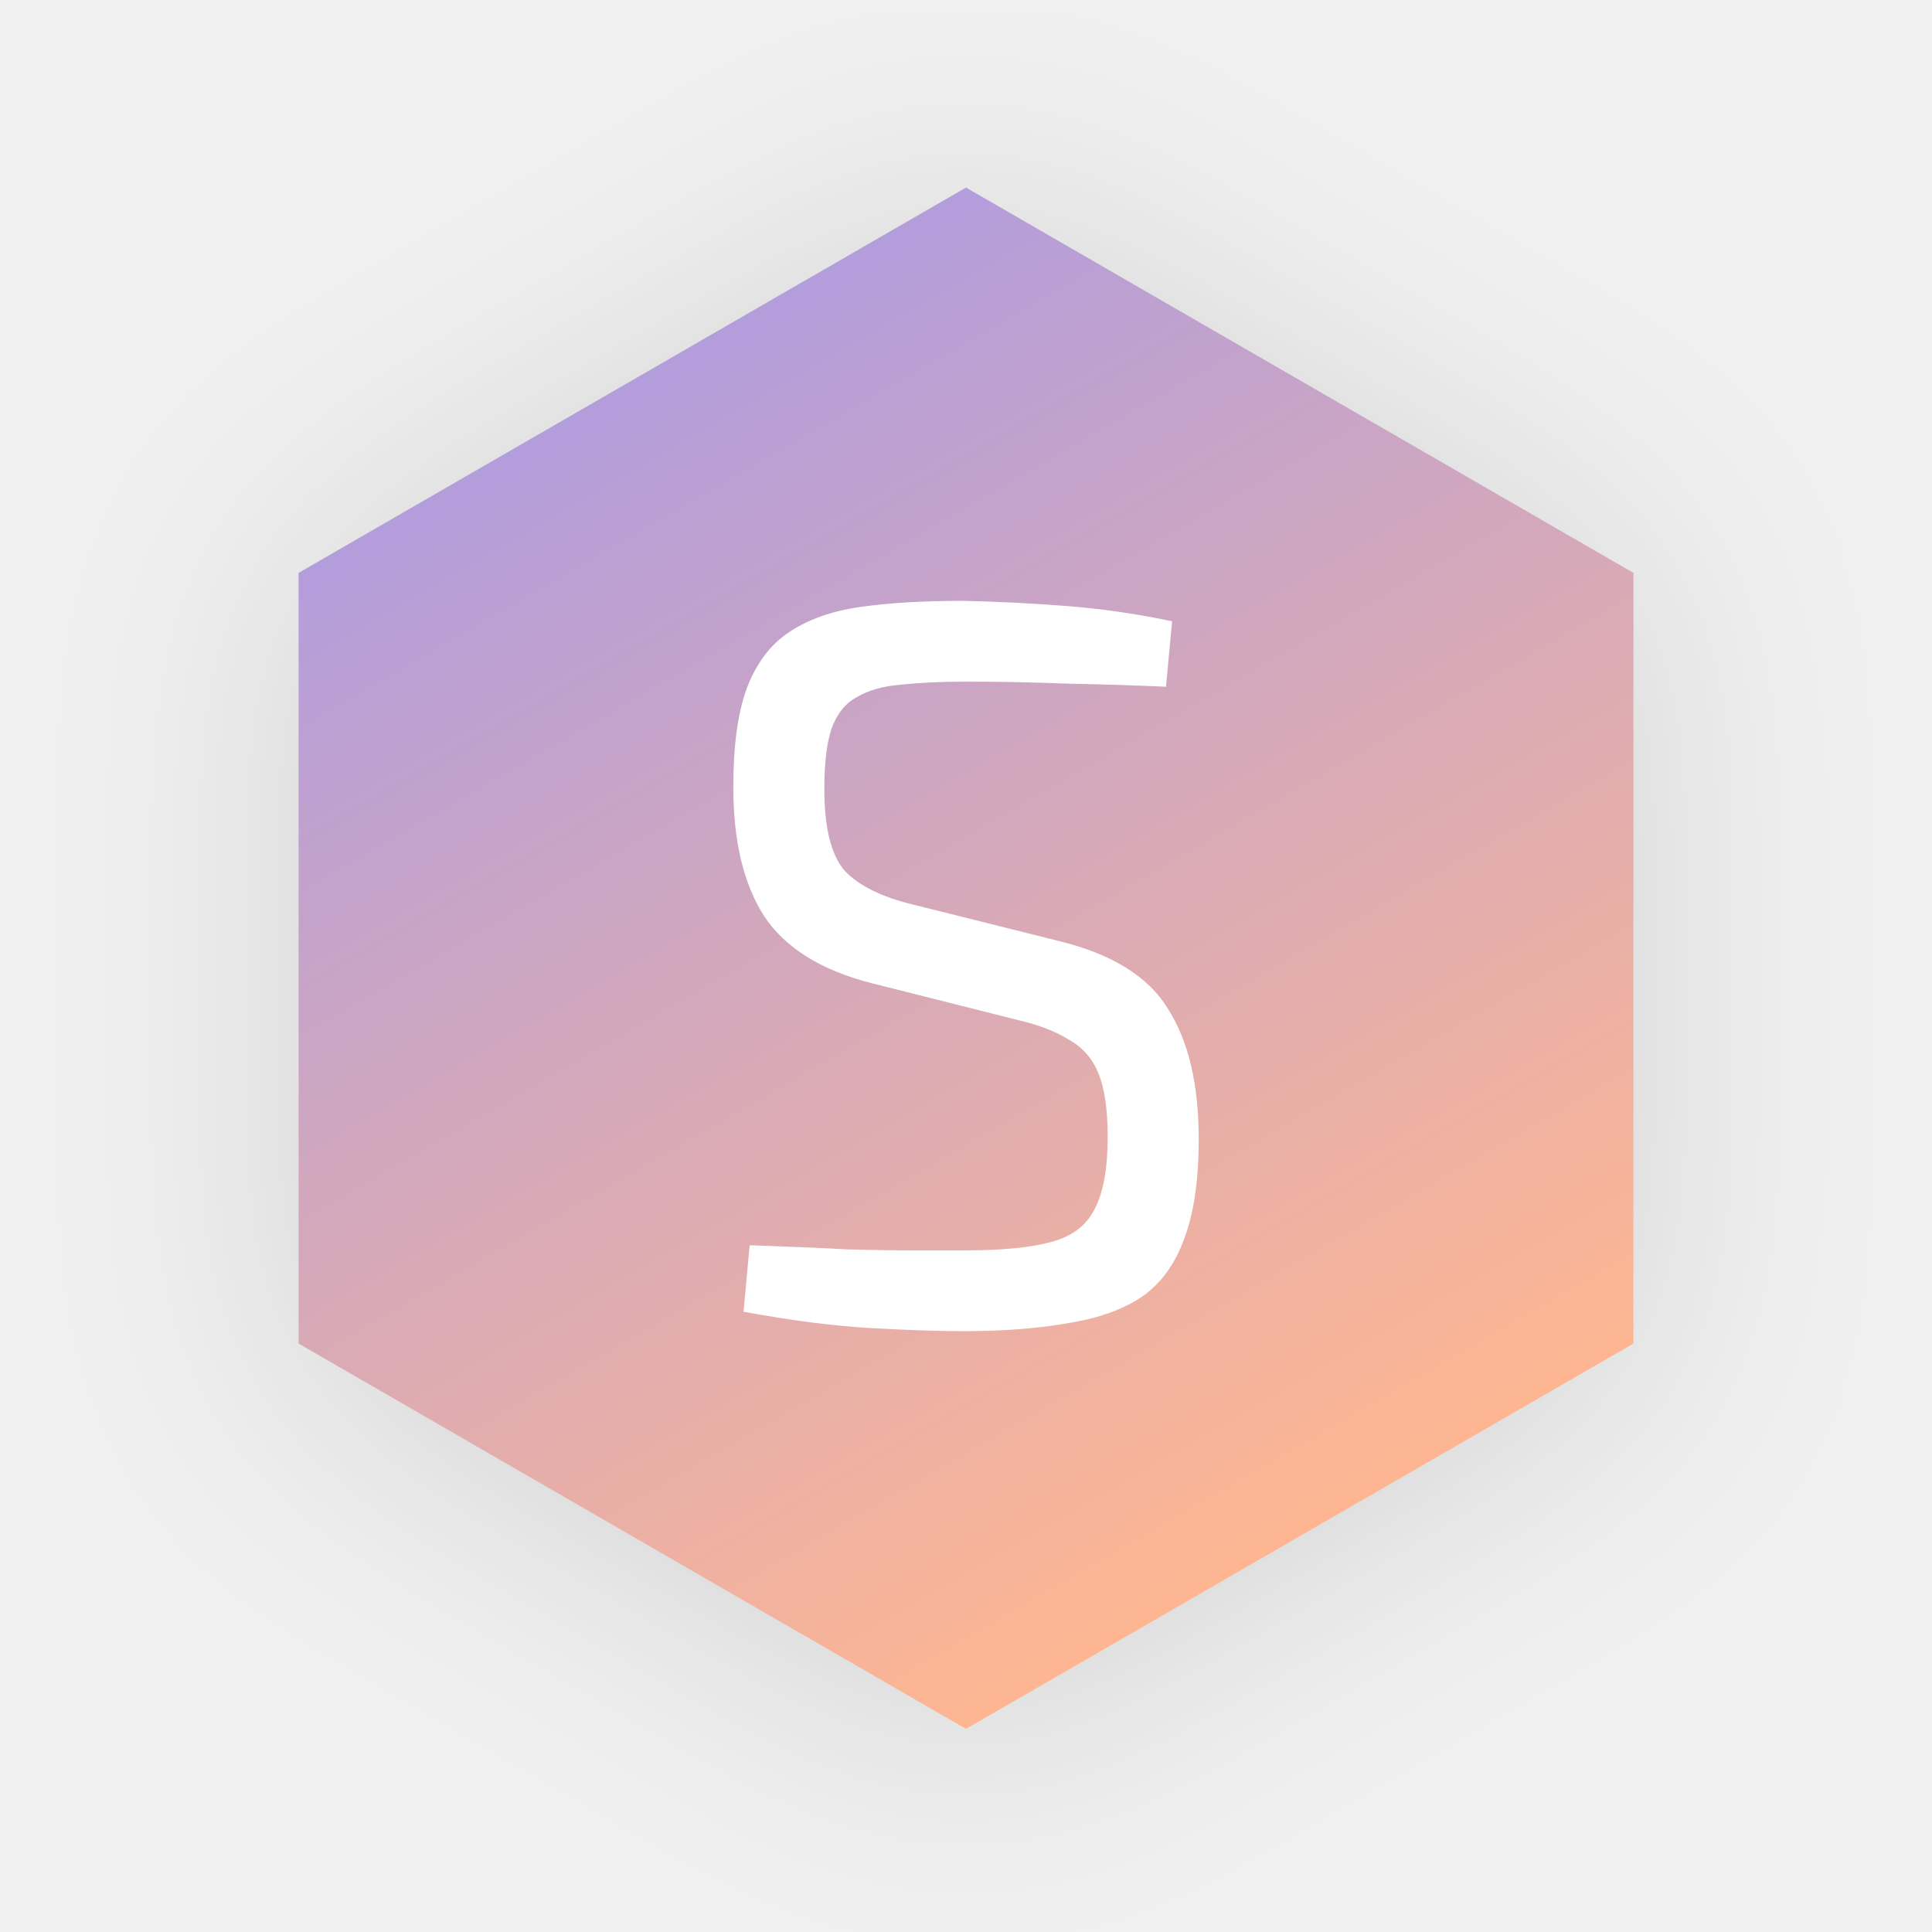
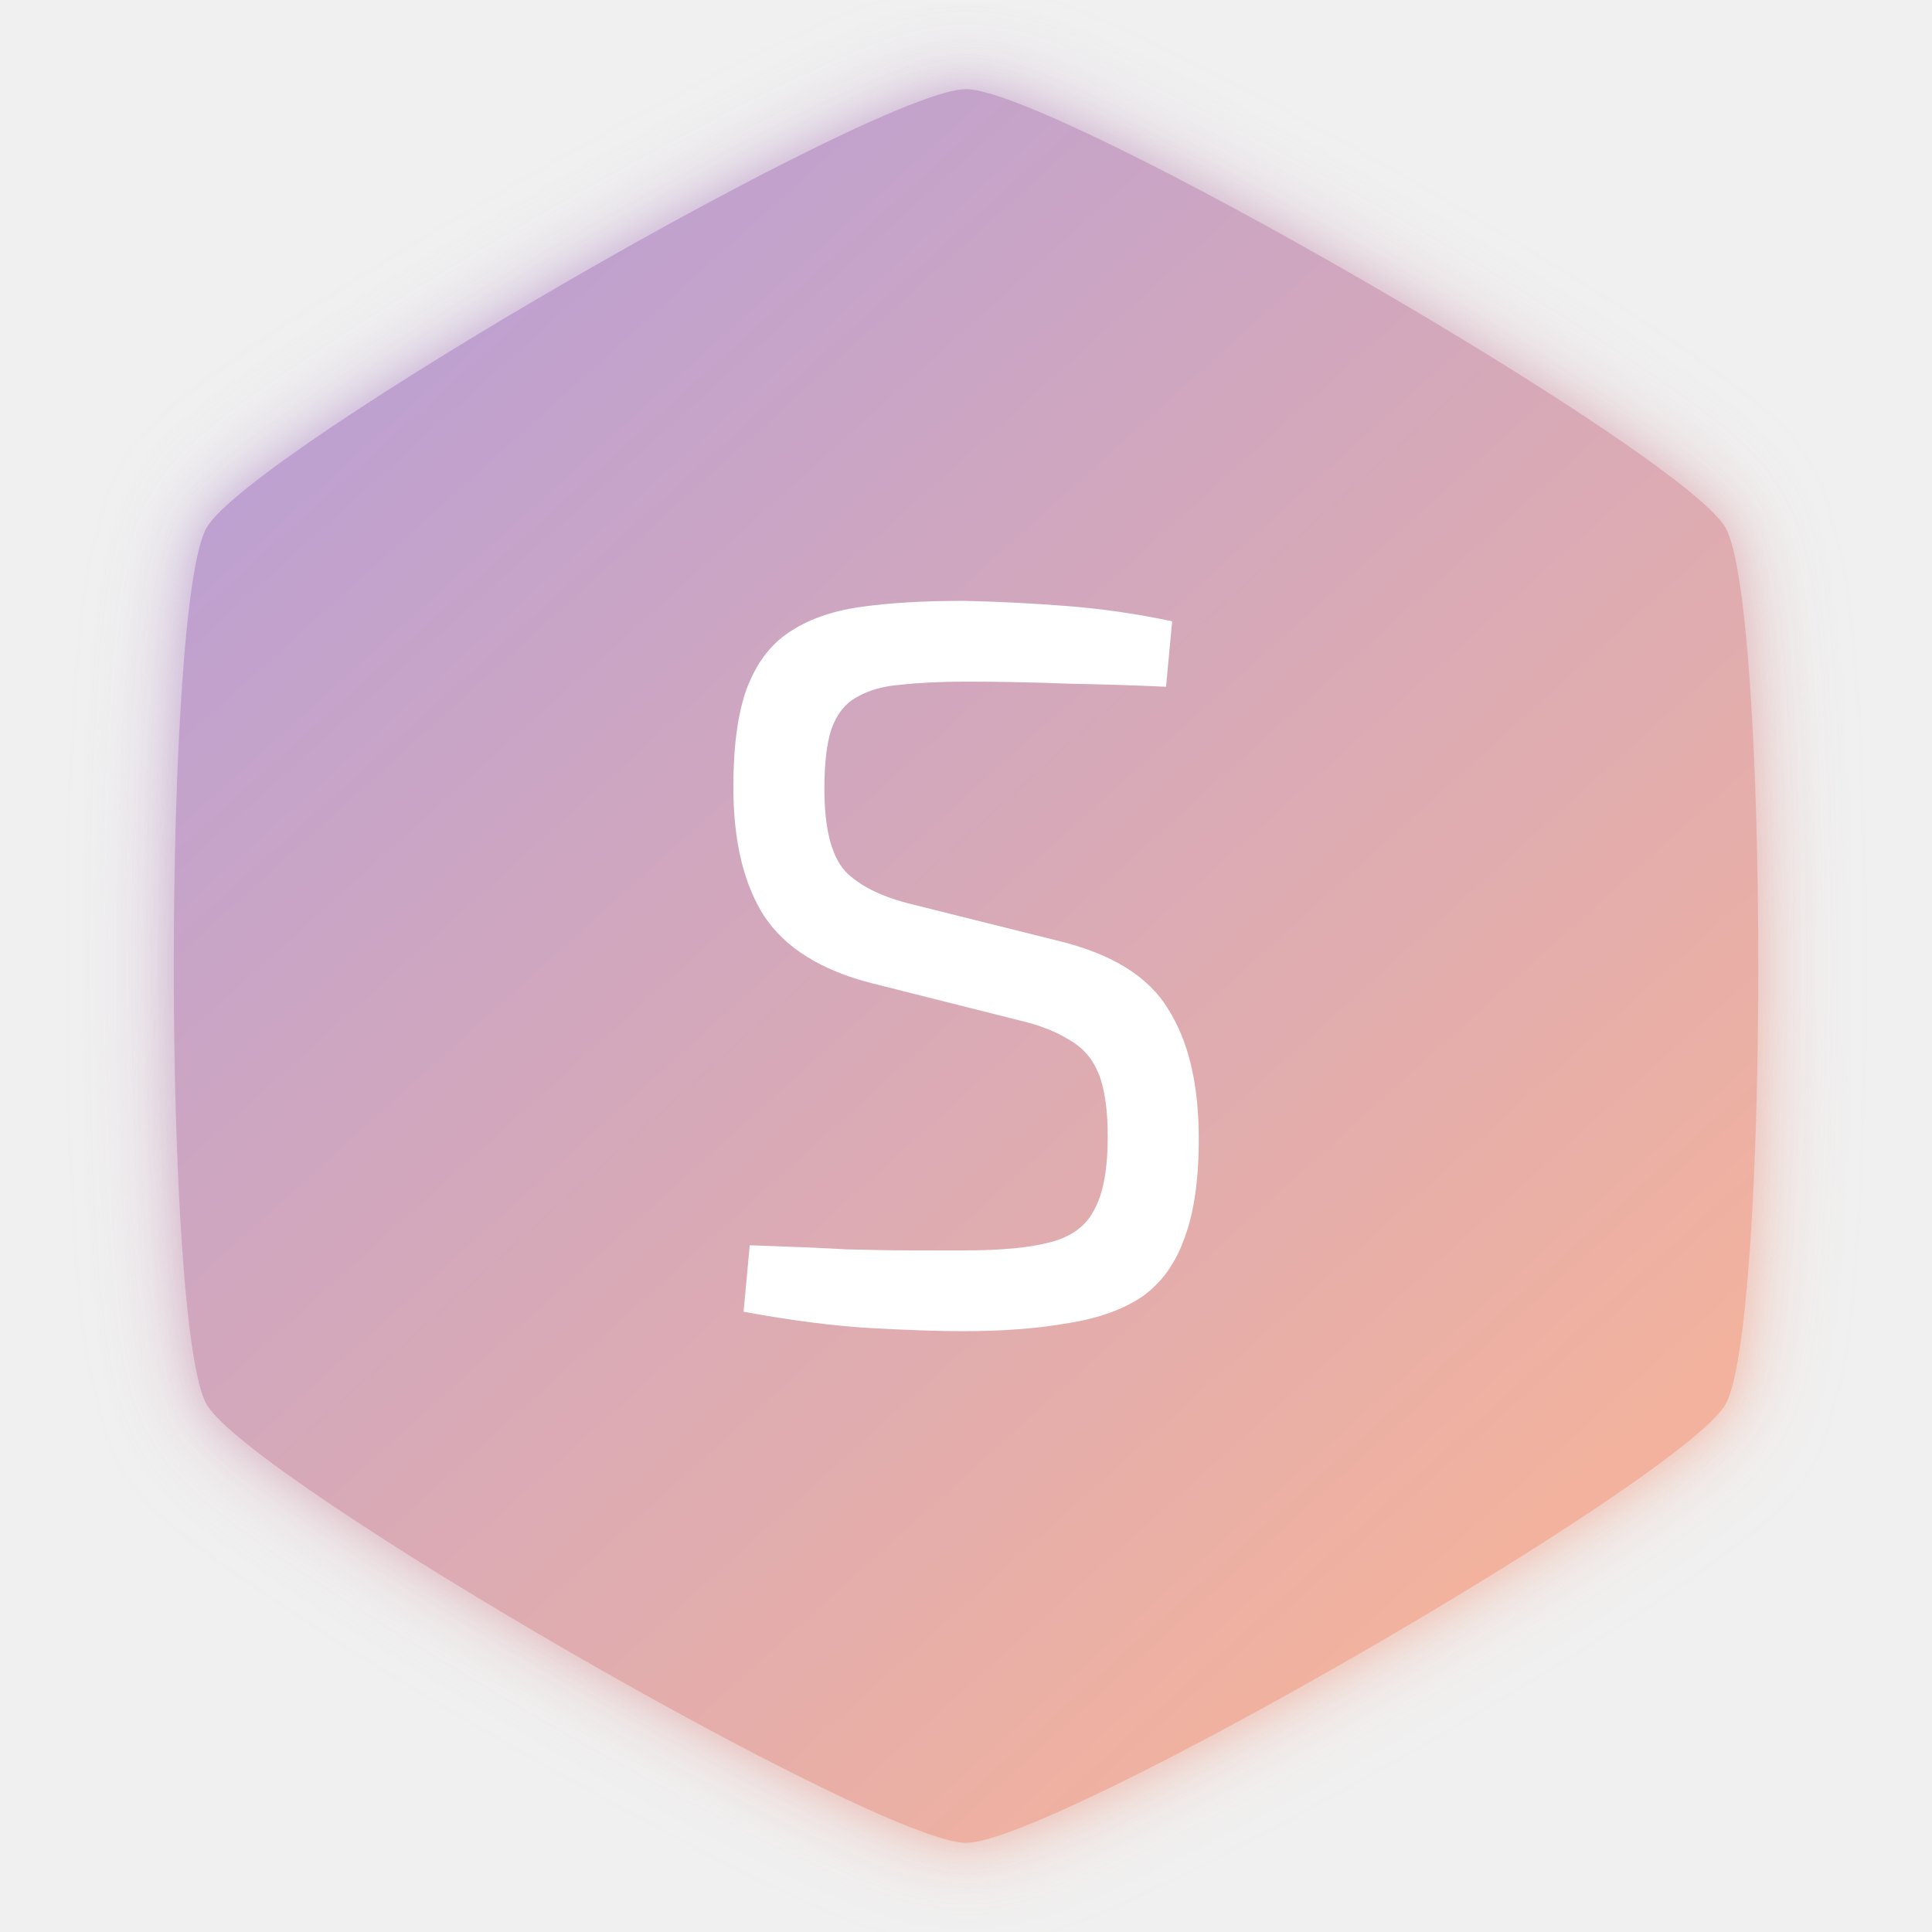
<svg xmlns="http://www.w3.org/2000/svg" xmlns:xlink="http://www.w3.org/1999/xlink" width="630" height="630" viewBox="0 0 210 210" version="1.1" id="svg1">
  <defs id="defs1">
    <linearGradient id="linearGradient24">
-       <stop style="stop-color:#feb692;stop-opacity:1;" offset="0" id="stop24" />
-       <stop style="stop-color:#b39ddb;stop-opacity:1;" offset="1" id="stop23" />
+       <stop style="stop-color:#feb692;stop-opacity:1;" offset="0" id="stop1" />
+       <stop style="stop-color:#b39ddb;stop-opacity:1;" offset="1" id="stop2" />
    </linearGradient>
-     <filter style="color-interpolation-filters:sRGB" id="filter35" x="-0.224" y="-0.194" width="1.447" height="1.398">
-       <feFlood result="flood" in="SourceGraphic" flood-opacity="0.122" flood-color="rgb(0,0,0)" id="feFlood34" />
-       <feGaussianBlur result="blur" in="SourceGraphic" stdDeviation="8" id="feGaussianBlur34" />
-       <feOffset result="offset" in="blur" dx="0" dy="1" id="feOffset34" />
-       <feComposite result="comp1" operator="in" in="flood" in2="offset" id="feComposite34" />
-       <feComposite result="comp2" operator="over" in="SourceGraphic" in2="comp1" id="feComposite35" />
+     <linearGradient id="linearGradient8">
+       <stop style="stop-color:#b39ddb;stop-opacity:1;" offset="0.385" id="stop7" />
+       <stop style="stop-color:#aa80f8;stop-opacity:1;" offset="1" id="stop8" />
+     </linearGradient>
+     <linearGradient id="linearGradient24-1">
+       <stop style="stop-color:#feefe9;stop-opacity:1;" offset="0" id="stop24" />
+       <stop style="stop-color:#e9e7f7;stop-opacity:1;" offset="1" id="stop23" />
+     </linearGradient>
+     <filter style="color-interpolation-filters:sRGB" id="filter19-2" x="-0.09" y="-0.082" width="1.181" height="1.163">
+       <feFlood result="flood" in="SourceGraphic" flood-opacity="0.502" flood-color="rgb(0,0,0)" id="feFlood18-5" />
+       <feGaussianBlur result="blur" in="SourceGraphic" stdDeviation="5" id="feGaussianBlur18-5" />
+       <feOffset result="offset" in="blur" dx="0" dy="0" id="feOffset18-8" />
+       <feComposite result="comp1" operator="in" in="offset" in2="flood" id="feComposite18-56" />
+       <feComposite result="fbSourceGraphic" operator="over" in="SourceGraphic" in2="comp1" id="feComposite19-7" />
+       <feColorMatrix result="fbSourceGraphicAlpha" in="fbSourceGraphic" values="0 0 0 -1 0 0 0 0 -1 0 0 0 0 -1 0 0 0 0 1 0" id="feColorMatrix26-8" />
+       <feFlood id="feFlood26-2" result="flood" in="fbSourceGraphic" flood-opacity="0.702" flood-color="rgb(0,0,0)" />
+       <feGaussianBlur id="feGaussianBlur26-2" result="blur" in="fbSourceGraphic" stdDeviation="12" />
+       <feOffset id="feOffset26-5" result="offset" in="blur" dx="0" dy="0" />
+       <feComposite id="feComposite26-8" result="comp1" operator="in" in="offset" in2="flood" />
+       <feComposite id="feComposite27-6" result="comp2" operator="over" in="fbSourceGraphic" in2="comp1" />
    </filter>
-     <linearGradient xlink:href="#linearGradient24" id="linearGradient23" x1="110.094" y1="137.974" x2="67.177" y2="63.639" gradientUnits="userSpaceOnUse" />
+     <linearGradient xlink:href="#linearGradient24" id="linearGradient2" gradientUnits="userSpaceOnUse" x1="540.923" y1="565.046" x2="89.077" y2="64.954" />
+     <filter style="color-interpolation-filters:sRGB" id="filter19-8-8" x="-0.09" y="-0.082" width="1.181" height="1.163">
+       <feFlood result="flood" in="SourceGraphic" flood-opacity="0.502" flood-color="rgb(0,0,0)" id="feFlood18-6-1" />
+       <feGaussianBlur result="blur" in="SourceGraphic" stdDeviation="5" id="feGaussianBlur18-0-8" />
+       <feOffset result="offset" in="blur" dx="0" dy="0" id="feOffset18-0-4" />
+       <feComposite result="comp1" operator="in" in="offset" in2="flood" id="feComposite18-5-1" />
+       <feComposite result="fbSourceGraphic" operator="over" in="SourceGraphic" in2="comp1" id="feComposite19-1-5" />
+       <feColorMatrix result="fbSourceGraphicAlpha" in="fbSourceGraphic" values="0 0 0 -1 0 0 0 0 -1 0 0 0 0 -1 0 0 0 0 1 0" id="feColorMatrix26-9-4" />
+       <feFlood id="feFlood26-9-2" result="flood" in="fbSourceGraphic" flood-opacity="0.702" flood-color="rgb(0,0,0)" />
+       <feGaussianBlur id="feGaussianBlur26-7-7" result="blur" in="fbSourceGraphic" stdDeviation="12" />
+       <feOffset id="feOffset26-0-6" result="offset" in="blur" dx="0" dy="0" />
+       <feComposite id="feComposite26-7-2" result="comp1" operator="in" in="offset" in2="flood" />
+       <feComposite id="feComposite27-8-9" result="comp2" operator="over" in="fbSourceGraphic" in2="comp1" />
+     </filter>
+     <linearGradient xlink:href="#linearGradient24-1" id="linearGradient4" gradientUnits="userSpaceOnUse" x1="540.923" y1="565.046" x2="89.077" y2="64.954" />
+     <linearGradient xlink:href="#linearGradient8" id="linearGradient5" gradientUnits="userSpaceOnUse" x1="72.952" y1="92.245" x2="146.321" y2="197.908" />
+     <linearGradient xlink:href="#linearGradient24" id="linearGradient2-4" gradientUnits="userSpaceOnUse" x1="540.923" y1="565.046" x2="89.077" y2="64.954" />
+     <filter style="color-interpolation-filters:sRGB" id="filter19-2-0" x="-0.09" y="-0.082" width="1.181" height="1.163">
+       <feFlood result="flood" in="SourceGraphic" flood-opacity="0.502" flood-color="rgb(0,0,0)" id="feFlood18-5-9" />
+       <feGaussianBlur result="blur" in="SourceGraphic" stdDeviation="5" id="feGaussianBlur18-5-2" />
+       <feOffset result="offset" in="blur" dx="0" dy="0" id="feOffset18-8-7" />
+       <feComposite result="comp1" operator="in" in="offset" in2="flood" id="feComposite18-56-6" />
+       <feComposite result="fbSourceGraphic" operator="over" in="SourceGraphic" in2="comp1" id="feComposite19-7-5" />
+       <feColorMatrix result="fbSourceGraphicAlpha" in="fbSourceGraphic" values="0 0 0 -1 0 0 0 0 -1 0 0 0 0 -1 0 0 0 0 1 0" id="feColorMatrix26-8-4" />
+       <feFlood id="feFlood26-2-5" result="flood" in="fbSourceGraphic" flood-opacity="0.702" flood-color="rgb(0,0,0)" />
+       <feGaussianBlur id="feGaussianBlur26-2-7" result="blur" in="fbSourceGraphic" stdDeviation="12" />
+       <feOffset id="feOffset26-5-1" result="offset" in="blur" dx="0" dy="0" />
+       <feComposite id="feComposite26-8-2" result="comp1" operator="in" in="offset" in2="flood" />
+       <feComposite id="feComposite27-6-8" result="comp2" operator="over" in="fbSourceGraphic" in2="comp1" />
+     </filter>
+     <linearGradient xlink:href="#linearGradient24-1" id="linearGradient4-8" gradientUnits="userSpaceOnUse" x1="540.923" y1="565.046" x2="89.077" y2="64.954" />
+     <filter style="color-interpolation-filters:sRGB" id="filter19-8-8-1" x="-0.09" y="-0.082" width="1.181" height="1.163">
+       <feFlood result="flood" in="SourceGraphic" flood-opacity="0.502" flood-color="rgb(0,0,0)" id="feFlood18-6-1-2" />
+       <feGaussianBlur result="blur" in="SourceGraphic" stdDeviation="5" id="feGaussianBlur18-0-8-4" />
+       <feOffset result="offset" in="blur" dx="0" dy="0" id="feOffset18-0-4-9" />
+       <feComposite result="comp1" operator="in" in="offset" in2="flood" id="feComposite18-5-1-4" />
+       <feComposite result="fbSourceGraphic" operator="over" in="SourceGraphic" in2="comp1" id="feComposite19-1-5-3" />
+       <feColorMatrix result="fbSourceGraphicAlpha" in="fbSourceGraphic" values="0 0 0 -1 0 0 0 0 -1 0 0 0 0 -1 0 0 0 0 1 0" id="feColorMatrix26-9-4-1" />
+       <feFlood id="feFlood26-9-2-9" result="flood" in="fbSourceGraphic" flood-opacity="0.702" flood-color="rgb(0,0,0)" />
+       <feGaussianBlur id="feGaussianBlur26-7-7-2" result="blur" in="fbSourceGraphic" stdDeviation="12" />
+       <feOffset id="feOffset26-0-6-0" result="offset" in="blur" dx="0" dy="0" />
+       <feComposite id="feComposite26-7-2-5" result="comp1" operator="in" in="offset" in2="flood" />
+       <feComposite id="feComposite27-8-9-7" result="comp2" operator="over" in="fbSourceGraphic" in2="comp1" />
+     </filter>
+     <linearGradient xlink:href="#linearGradient8" id="linearGradient5-5" gradientUnits="userSpaceOnUse" x1="72.952" y1="92.245" x2="146.321" y2="197.908" />
  </defs>
-   <g id="layer1" transform="matrix(1.131827,0,0,1.131827,-13.84182,-63.07628)">
-     <path style="fill:url(#linearGradient23);fill-opacity:1;stroke:none;stroke-width:0.265;stroke-dasharray:none;filter:url(#filter35);image-rendering:auto" id="path11" d="m 45.718,125.585 10e-7,-49.557 42.918,-24.778 42.918,24.778 v 49.557 l -42.918,24.778 z" transform="matrix(1.493464,0,0,1.493456,-27.3738,-2.796488)" />
-     <path style="font-size:98.234px;font-family:'Exo 2';-inkscape-font-specification:'Exo 2, ';fill:#ffffff;stroke-width:1.021" d="m 104.656,113.43 q 4.813,0.098 9.922,0.491 5.108,0.393 10.216,1.474 l -0.589,6.287 q -4.224,-0.196 -9.332,-0.295 -5.108,-0.196 -9.823,-0.196 -3.635,0 -6.287,0.295 -2.554,0.196 -4.224,1.179 -1.67,0.884 -2.456,3.045 -0.688,2.063 -0.688,5.796 0,5.599 1.965,7.859 2.063,2.161 6.582,3.242 l 13.753,3.438 q 7.859,1.866 10.707,6.582 2.947,4.617 2.947,12.476 0,5.894 -1.375,9.529 -1.277,3.635 -4.028,5.599 -2.751,1.866 -7.073,2.554 -4.322,0.786 -10.216,0.786 -3.34,0 -8.743,-0.295 -5.305,-0.295 -12.279,-1.572 l 0.589,-6.385 q 5.796,0.196 9.332,0.393 3.536,0.098 6.091,0.098 2.554,0 5.305,0 5.206,0 8.153,-0.786 3.045,-0.786 4.224,-3.143 1.277,-2.358 1.277,-6.975 0,-3.929 -0.884,-6.09 -0.884,-2.161 -2.849,-3.242 -1.866,-1.179 -4.813,-1.866 L 96.012,150.17 q -7.368,-1.866 -10.413,-6.483 -2.947,-4.617 -2.947,-12.377 0,-5.894 1.277,-9.43 1.375,-3.635 4.028,-5.403 2.751,-1.866 6.876,-2.456 4.126,-0.589 9.823,-0.589 z" id="text35" aria-label="S" />
+   <g id="layer1-0-9-6" transform="matrix(1.131827,0,0,1.131827,-13.85165,-63.07628)" style="display:none">
+     <path style="display:inline;fill:url(#linearGradient4);stroke:none;stroke-width:5.89;stroke-opacity:1;filter:url(#filter19-8-8)" id="path4-3-3" d="M 531.546,440.023 C 519.044,461.678 340.005,565.046 315,565.046 289.995,565.046 110.956,461.678 98.454,440.023 85.951,418.368 85.951,211.631 98.454,189.977 110.956,168.322 289.995,64.954 315,64.954 c 25.005,0 204.044,103.369 216.546,125.023 12.502,21.655 12.502,228.392 0,250.046 z" transform="matrix(0.3367764,0,0,0.3367382,-1.075864,42.42747)" />
+     <path style="font-size:98.234px;font-family:'Exo 2';-inkscape-font-specification:'Exo 2, ';fill:url(#linearGradient5);stroke-width:1.021" d="m 104.656,113.43 q 4.813,0.098 9.922,0.491 5.108,0.393 10.216,1.474 l -0.589,6.287 q -4.224,-0.196 -9.332,-0.295 -5.108,-0.196 -9.823,-0.196 -3.635,0 -6.287,0.295 -2.554,0.196 -4.224,1.179 -1.67,0.884 -2.456,3.045 -0.688,2.063 -0.688,5.796 0,5.599 1.965,7.859 2.063,2.161 6.582,3.242 l 13.753,3.438 q 7.859,1.866 10.707,6.582 2.947,4.617 2.947,12.476 0,5.894 -1.375,9.529 -1.277,3.635 -4.028,5.599 -2.751,1.866 -7.073,2.554 -4.322,0.786 -10.216,0.786 -3.34,0 -8.743,-0.295 -5.305,-0.295 -12.279,-1.572 l 0.589,-6.385 q 5.796,0.196 9.332,0.393 3.536,0.098 6.091,0.098 2.554,0 5.305,0 5.206,0 8.153,-0.786 3.045,-0.786 4.224,-3.143 1.277,-2.358 1.277,-6.975 0,-3.929 -0.884,-6.09 -0.884,-2.161 -2.849,-3.242 -1.866,-1.179 -4.813,-1.866 L 96.012,150.17 q -7.368,-1.866 -10.413,-6.483 -2.947,-4.617 -2.947,-12.377 0,-5.894 1.277,-9.43 1.375,-3.635 4.028,-5.403 2.751,-1.866 6.876,-2.456 4.126,-0.589 9.823,-0.589 z" id="text35-4-5-0" aria-label="S" />
+   </g>
+   <g id="layer1-0-9-6-7" transform="matrix(1.131827,0,0,1.131827,-13.85165,-63.07628)" style="display:none">
+     <path style="display:inline;fill:url(#linearGradient4-8);stroke:none;stroke-width:5.89;stroke-opacity:1;filter:url(#filter19-8-8-1)" id="path4-3-3-2" d="M 531.546,440.023 C 519.044,461.678 340.005,565.046 315,565.046 289.995,565.046 110.956,461.678 98.454,440.023 85.951,418.368 85.951,211.631 98.454,189.977 110.956,168.322 289.995,64.954 315,64.954 c 25.005,0 204.044,103.369 216.546,125.023 12.502,21.655 12.502,228.392 0,250.046 z" transform="matrix(0.3367764,0,0,0.3367382,-1.075864,42.42747)" />
+     <text xml:space="preserve" style="font-size:98.234px;fill:url(#linearGradient5-5);fill-opacity:1;stroke:none;stroke-width:1.021;stroke-dasharray:none" x="77.249" y="182.391" id="text35-4-5-0-8">
+       <tspan id="tspan35-3-5-6-0" style="font-style:normal;font-variant:normal;font-weight:normal;font-stretch:normal;font-size:98.234px;font-family:'Exo 2';-inkscape-font-specification:'Exo 2, ';fill:url(#linearGradient5-5);fill-opacity:1;stroke-width:1.021" x="77.249" y="182.391">S</tspan>
+     </text>
+   </g>
+   <g id="layer1-0-2-7" transform="matrix(1.131827,0,0,1.131827,-13.84182,-63.07628)" style="display:inline">
+     <path style="fill:url(#linearGradient2);stroke:none;stroke-width:5.89;stroke-opacity:1;filter:url(#filter19-2)" id="path4-4" d="M 531.546,440.023 C 519.044,461.678 340.005,565.046 315,565.046 289.995,565.046 110.956,461.678 98.454,440.023 85.951,418.368 85.951,211.631 98.454,189.977 110.956,168.322 289.995,64.954 315,64.954 c 25.005,0 204.044,103.369 216.546,125.023 12.502,21.655 12.502,228.392 0,250.046 z" transform="matrix(0.3367762,0,0,0.3367762,-1.080139,42.41549)" />
+     <path style="font-size:98.234px;font-family:'Exo 2';-inkscape-font-specification:'Exo 2, ';fill:#ffffff;stroke-width:1.021" d="m 104.661,113.43 q 4.813,0.098 9.922,0.491 5.108,0.393 10.216,1.474 l -0.589,6.287 q -4.224,-0.196 -9.332,-0.295 -5.108,-0.196 -9.823,-0.196 -3.635,0 -6.287,0.295 -2.554,0.196 -4.224,1.179 -1.67,0.884 -2.456,3.045 -0.688,2.063 -0.688,5.796 0,5.599 1.965,7.859 2.063,2.161 6.582,3.242 l 13.753,3.438 q 7.859,1.866 10.707,6.582 2.947,4.617 2.947,12.476 0,5.894 -1.375,9.529 -1.277,3.635 -4.028,5.599 -2.751,1.866 -7.073,2.554 -4.322,0.786 -10.216,0.786 -3.34,0 -8.743,-0.295 -5.305,-0.295 -12.279,-1.572 l 0.589,-6.385 q 5.796,0.196 9.332,0.393 3.536,0.098 6.091,0.098 2.554,0 5.305,0 5.206,0 8.153,-0.786 3.045,-0.786 4.224,-3.143 1.277,-2.358 1.277,-6.975 0,-3.929 -0.884,-6.09 -0.884,-2.161 -2.849,-3.242 -1.866,-1.179 -4.813,-1.866 l -14.047,-3.536 q -7.368,-1.866 -10.413,-6.483 -2.947,-4.617 -2.947,-12.377 0,-5.894 1.277,-9.43 1.375,-3.635 4.028,-5.403 2.751,-1.866 6.876,-2.456 4.126,-0.589 9.823,-0.589 z" id="text35-4-4-0" aria-label="S" />
+   </g>
+   <g id="layer1-0-2-7-9" transform="matrix(1.131827,0,0,1.131827,-13.84676,-63.07627)" style="display:none">
+     <path style="fill:url(#linearGradient2-4);stroke:none;stroke-width:5.89;stroke-opacity:1;filter:url(#filter19-2-0)" id="path4-4-7" d="M 531.546,440.023 C 519.044,461.678 340.005,565.046 315,565.046 289.995,565.046 110.956,461.678 98.454,440.023 85.951,418.368 85.951,211.631 98.454,189.977 110.956,168.322 289.995,64.954 315,64.954 c 25.005,0 204.044,103.369 216.546,125.023 12.502,21.655 12.502,228.392 0,250.046 z" transform="matrix(0.3367762,0,0,0.3367762,-1.080139,42.41549)" />
+     <text xml:space="preserve" style="font-size:98.234px;display:inline;fill:#ffffff;fill-opacity:1;stroke:none;stroke-width:1.021;stroke-dasharray:none" x="77.253" y="182.391" id="text35-4-4-0-1">
+       <tspan id="tspan35-3-0-4-8" style="font-style:normal;font-variant:normal;font-weight:normal;font-stretch:normal;font-size:98.234px;font-family:'Exo 2';-inkscape-font-specification:'Exo 2, ';fill:#ffffff;fill-opacity:1;stroke-width:1.021" x="77.253" y="182.391">S</tspan>
+     </text>
  </g>
</svg>
